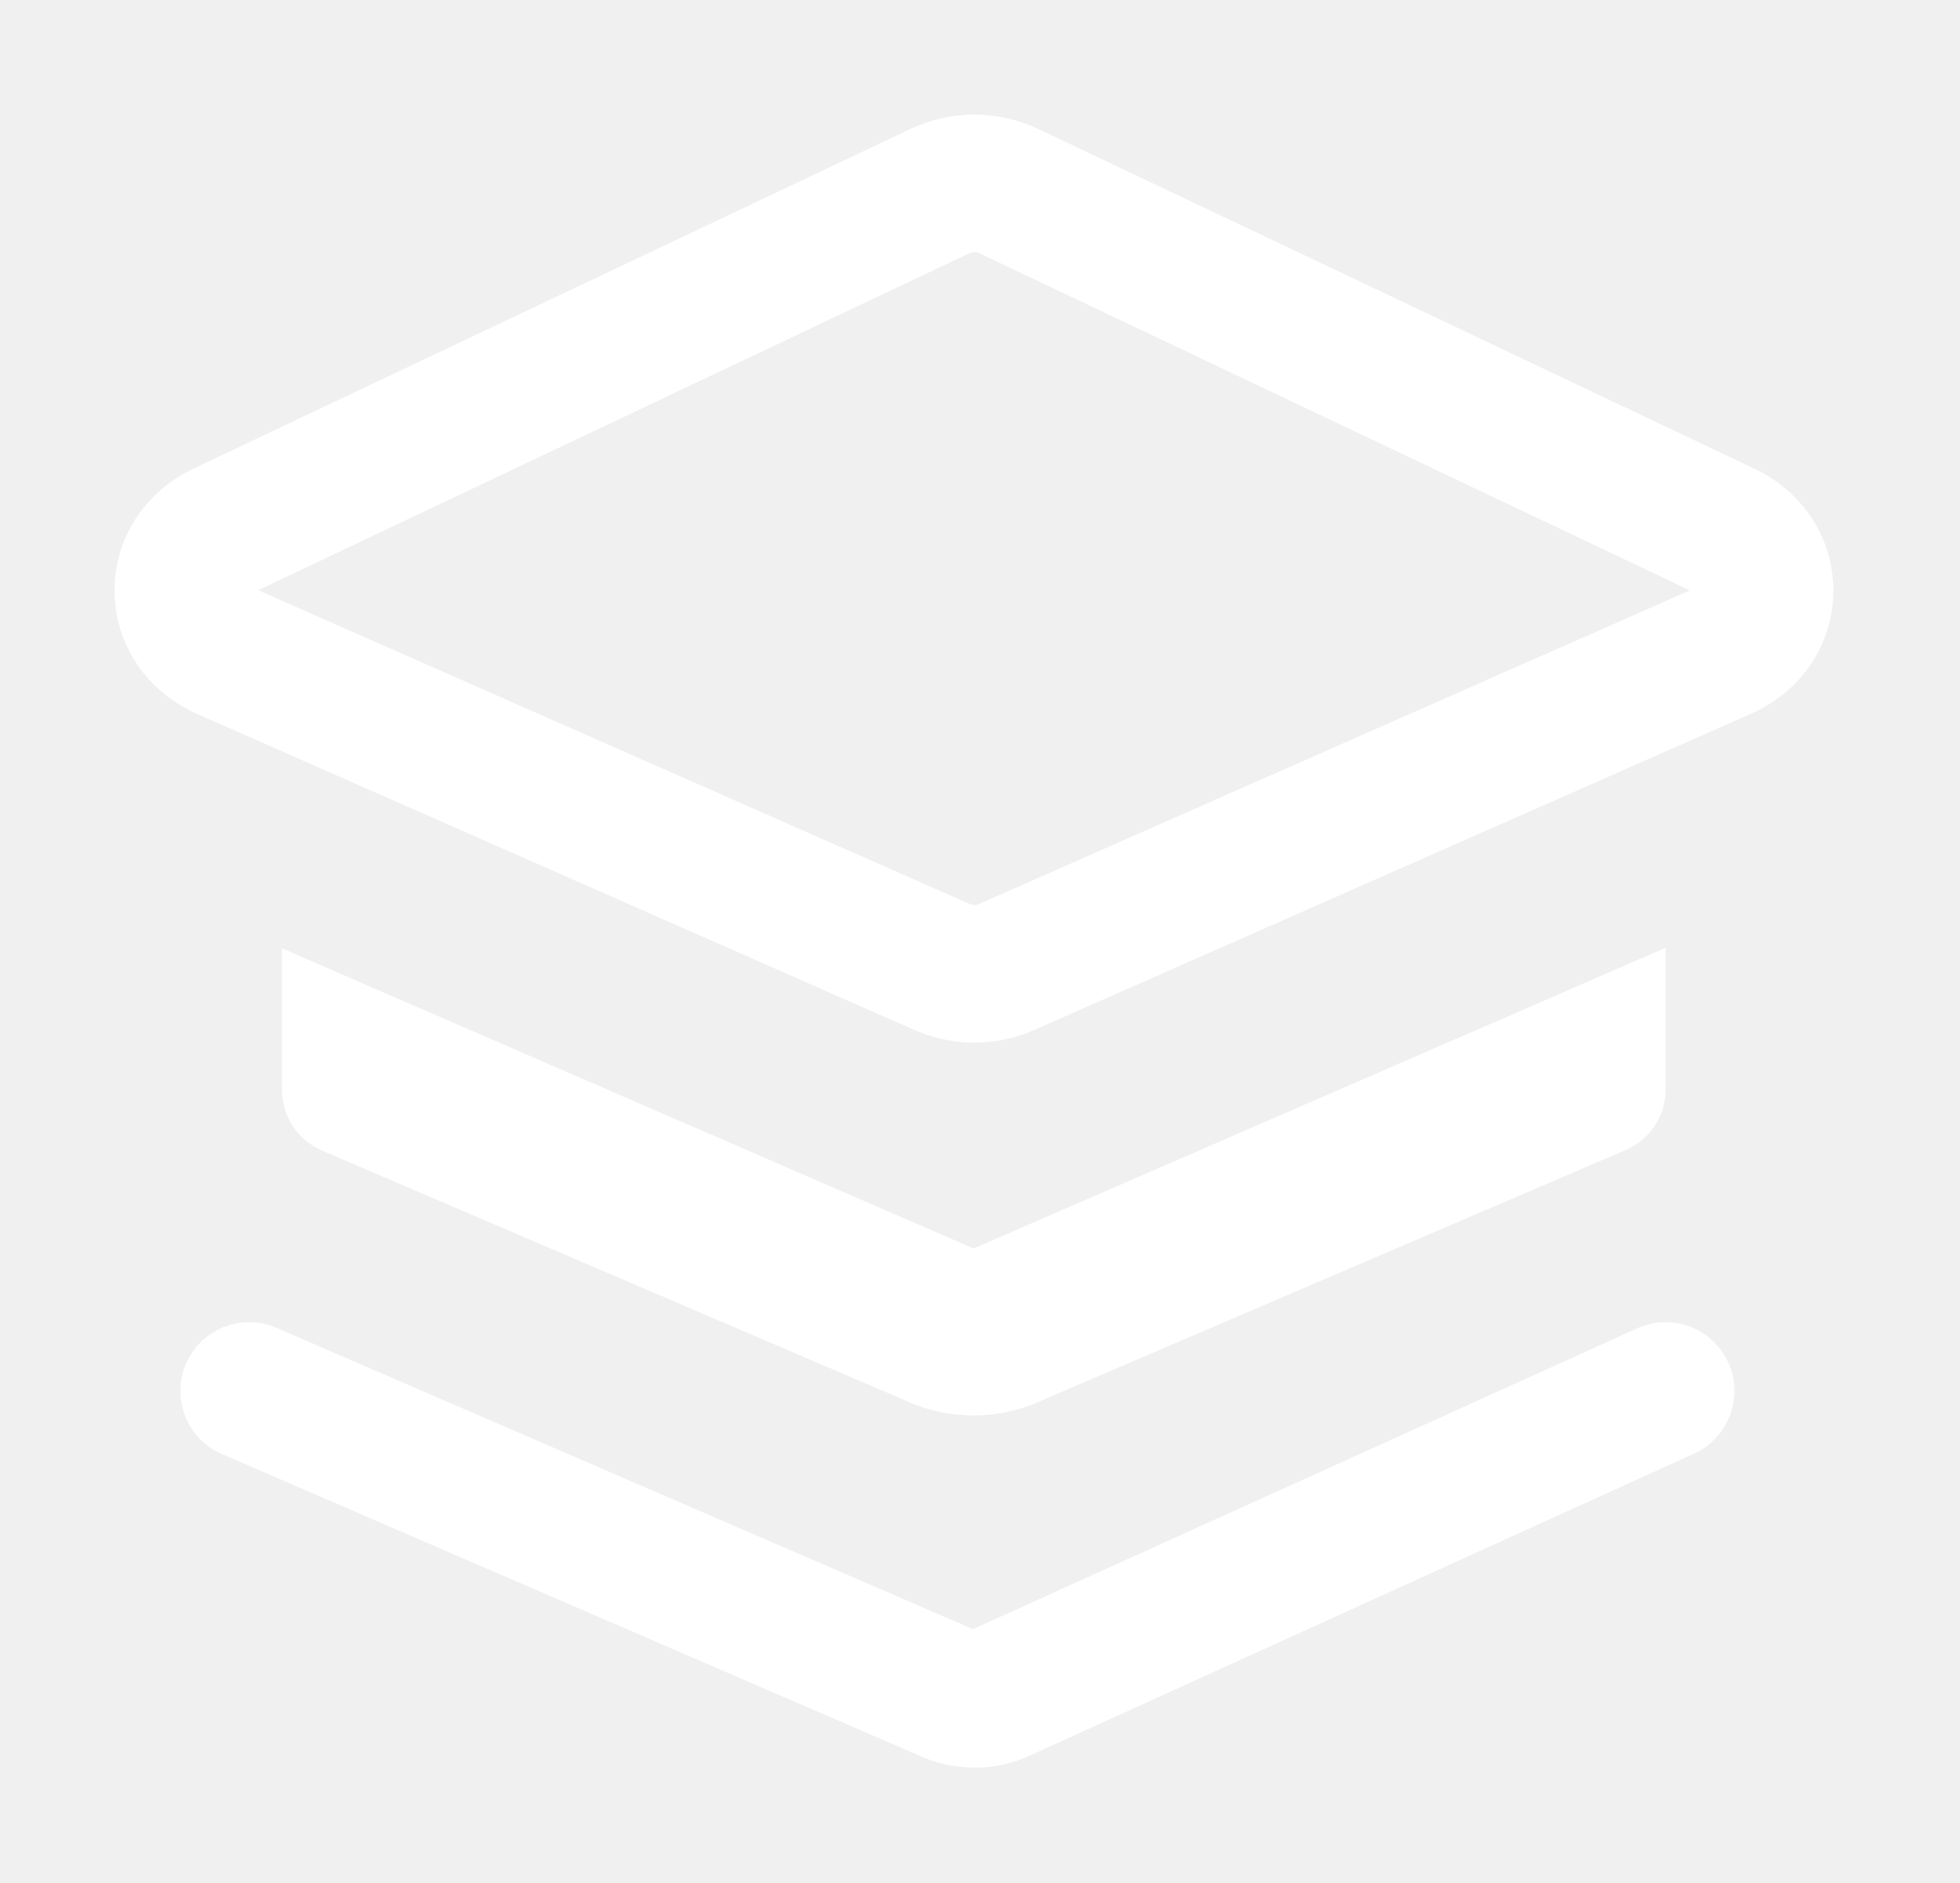
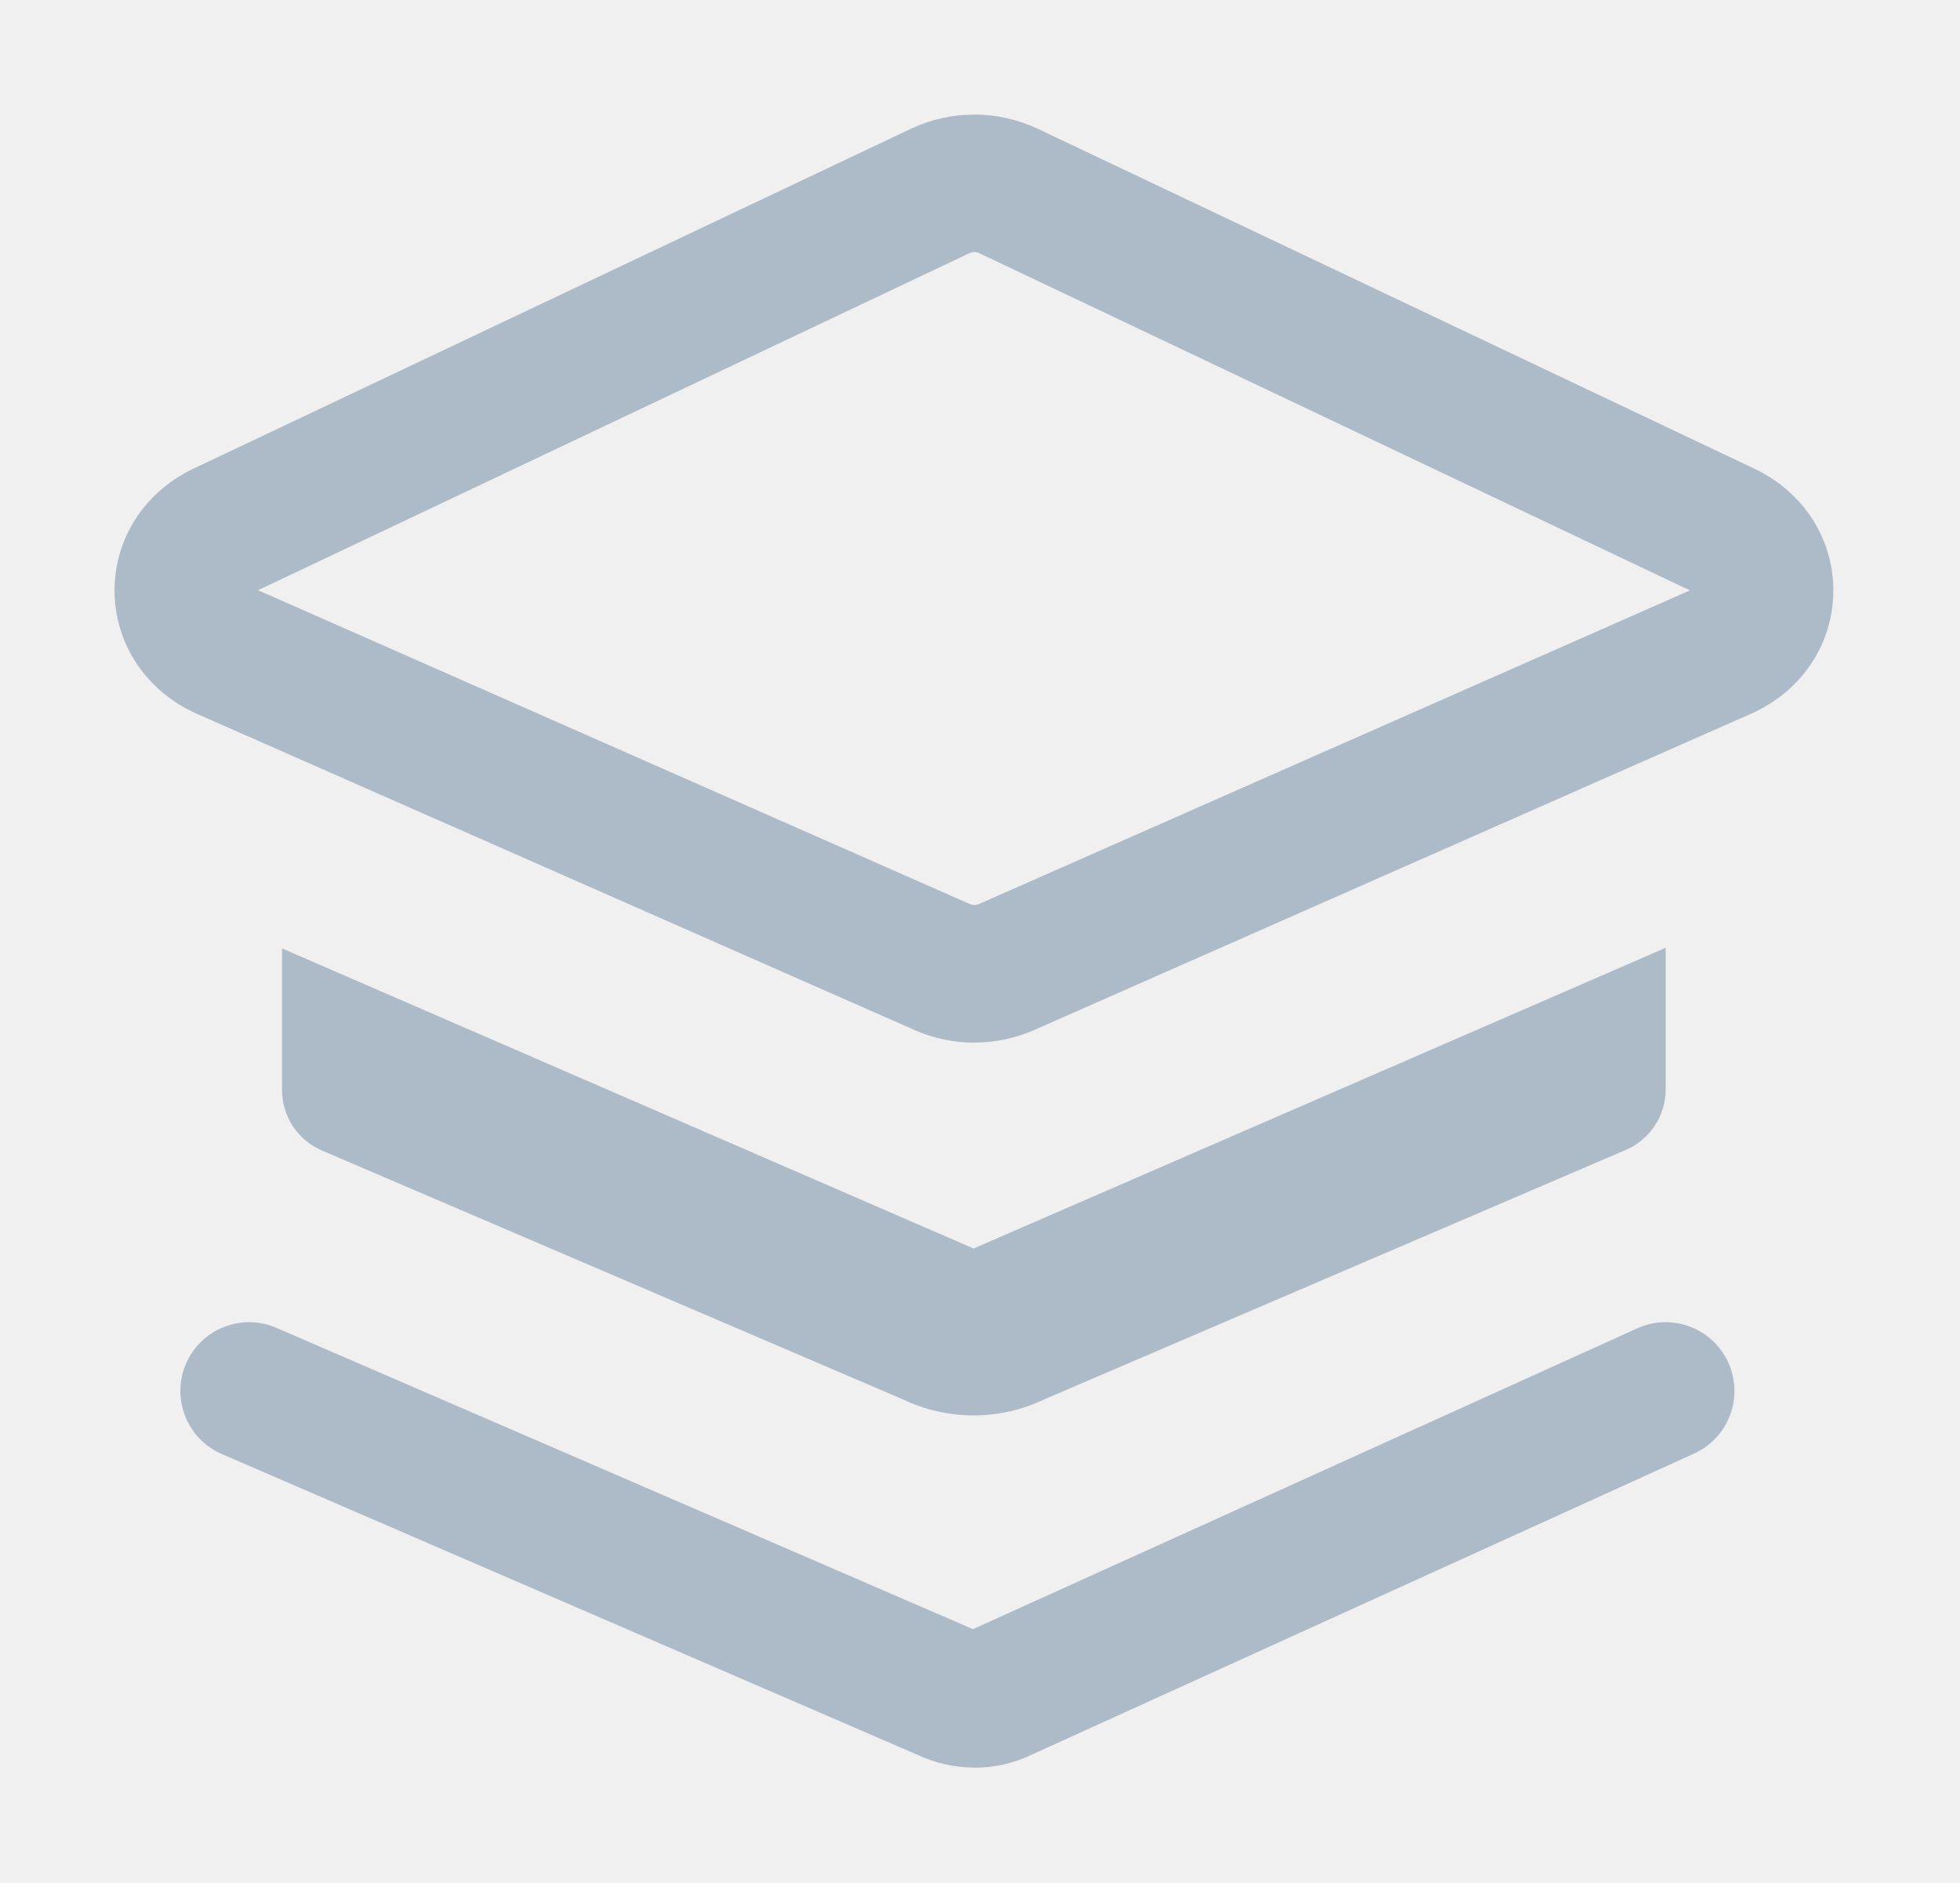
<svg xmlns="http://www.w3.org/2000/svg" t="1610671094559" class="icon" viewBox="0 0 1066 1024" version="1.1" p-id="48615" width="72.871" height="70">
  <defs>
    <style type="text/css" />
  </defs>
-   <path d="M529.925 567.125c-11.175 0-22.2-2.325-32.438-6.825L107.225 388.325C79.925 376.25 62.713 350.9 62.3 322.138c-0.375-28.725 16.087-54.488 42.938-67.238L495.537 69.987a81.112 81.112 0 0 1 68.775 0l389.85 184.95c26.85 12.75 43.312 38.475 42.937 67.2-0.375 28.762-17.625 54.112-44.888 66.15l-389.85 172.012c-10.238 4.5-21.262 6.788-32.437 6.787zM140.3 321.013l387.375 170.812a6 6 0 0 0 4.537 0L919.1 321.125 532.288 137.562a5.85 5.85 0 0 0-4.725 0L140.3 321.05z m783.75 3.3h0.675-0.637z m-393.937 637.125c-10.875 0-21.75-2.4-31.95-7.312L120.65 790.888a37.388 37.388 0 1 1 29.7-68.625l378.825 163.875 361.275-163.612a37.388 37.388 0 1 1 30.938 68.1l-360.45 163.875a70.8 70.8 0 0 1-30.825 6.975z" fill="#fff" p-id="48616" />
-   <path d="M905.937 515.525l-376.425 163.575-376.125-163.238v76.987c0 14.362 8.55 27.3 21.75 32.962l315.488 135.15a89.325 89.325 0 0 0 77.775 0l315.825-135.488a35.85 35.85 0 0 0 21.712-32.925v-77.025z" fill="#fff" p-id="48617" />
+   <path d="M529.925 567.125c-11.175 0-22.2-2.325-32.438-6.825L107.225 388.325C79.925 376.25 62.713 350.9 62.3 322.138c-0.375-28.725 16.087-54.488 42.938-67.238L495.537 69.987a81.112 81.112 0 0 1 68.775 0l389.85 184.95c26.85 12.75 43.312 38.475 42.937 67.2-0.375 28.762-17.625 54.112-44.888 66.15l-389.85 172.012c-10.238 4.5-21.262 6.788-32.437 6.787zM140.3 321.013l387.375 170.812a6 6 0 0 0 4.537 0L919.1 321.125 532.288 137.562a5.85 5.85 0 0 0-4.725 0L140.3 321.05z m783.75 3.3h0.675-0.637z m-393.937 637.125c-10.875 0-21.75-2.4-31.95-7.312L120.65 790.888a37.388 37.388 0 1 1 29.7-68.625l378.825 163.875 361.275-163.612a37.388 37.388 0 1 1 30.938 68.1l-360.45 163.875a70.8 70.8 0 0 1-30.825 6.975z" fill="#adbac7" p-id="48616" />
+   <path d="M905.937 515.525l-376.425 163.575-376.125-163.238v76.987c0 14.362 8.55 27.3 21.75 32.962l315.488 135.15a89.325 89.325 0 0 0 77.775 0l315.825-135.488a35.85 35.85 0 0 0 21.712-32.925v-77.025z" fill="#adbac7" p-id="48617" />
</svg>
